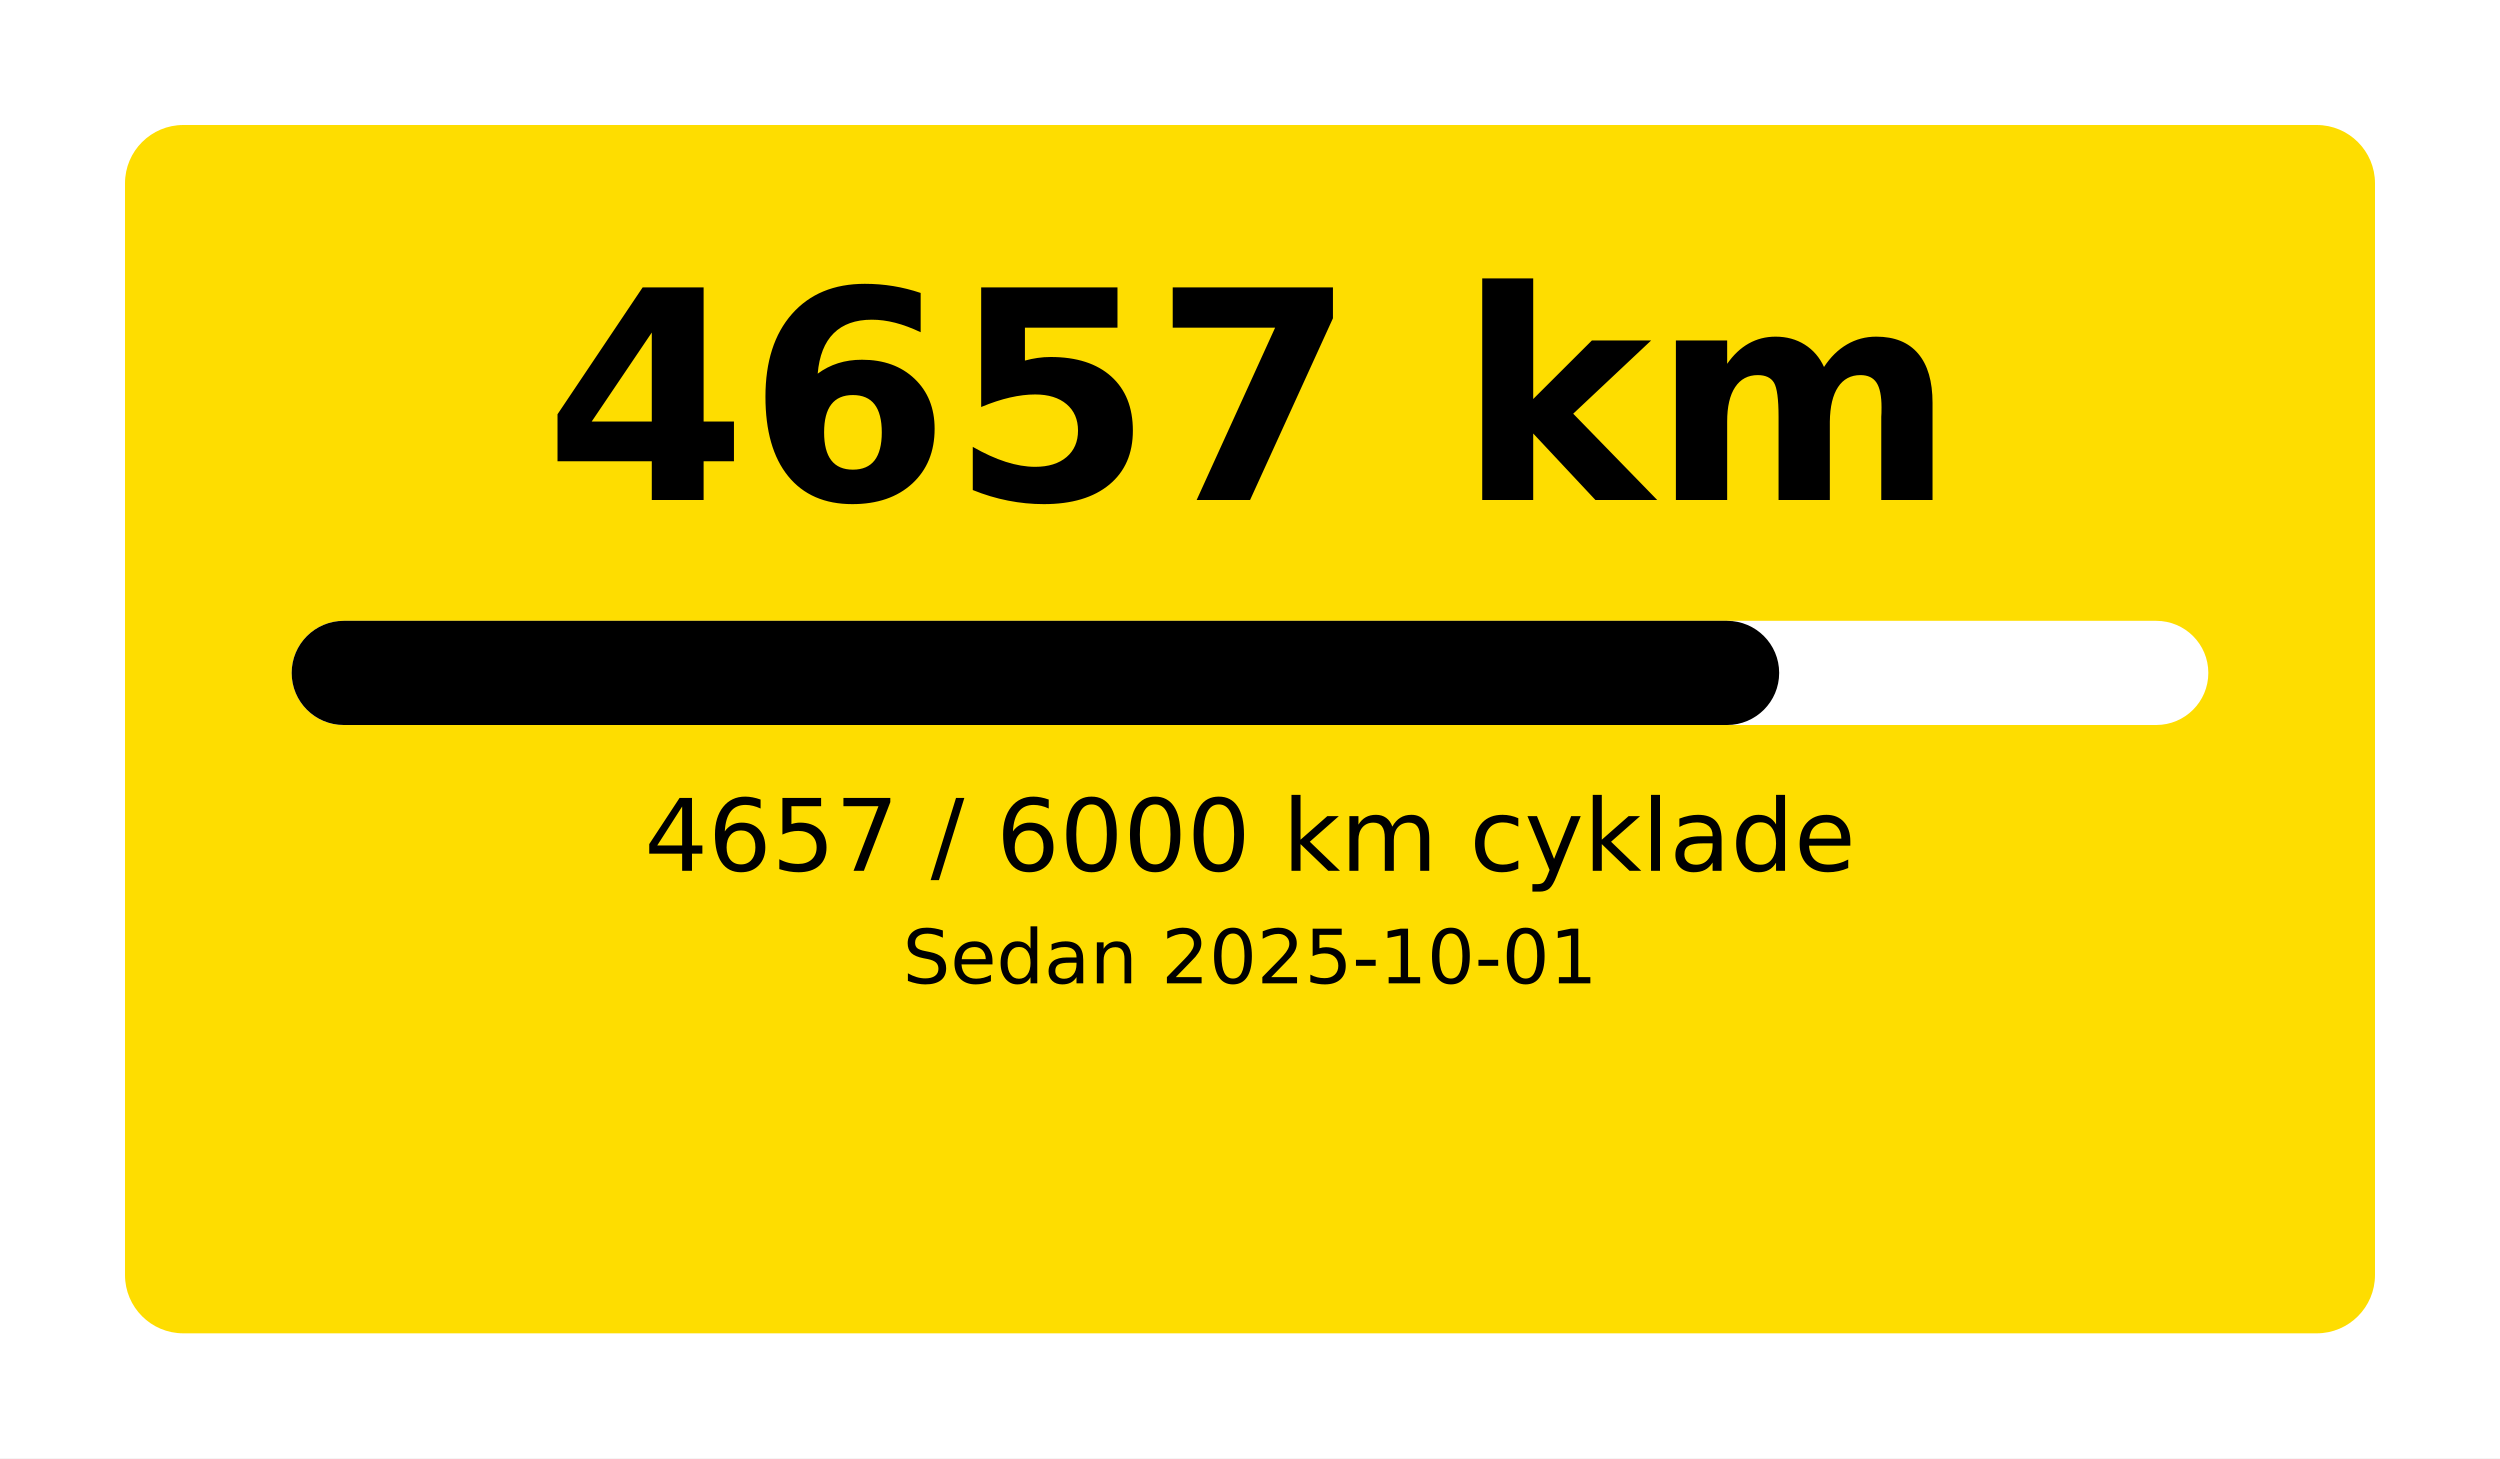
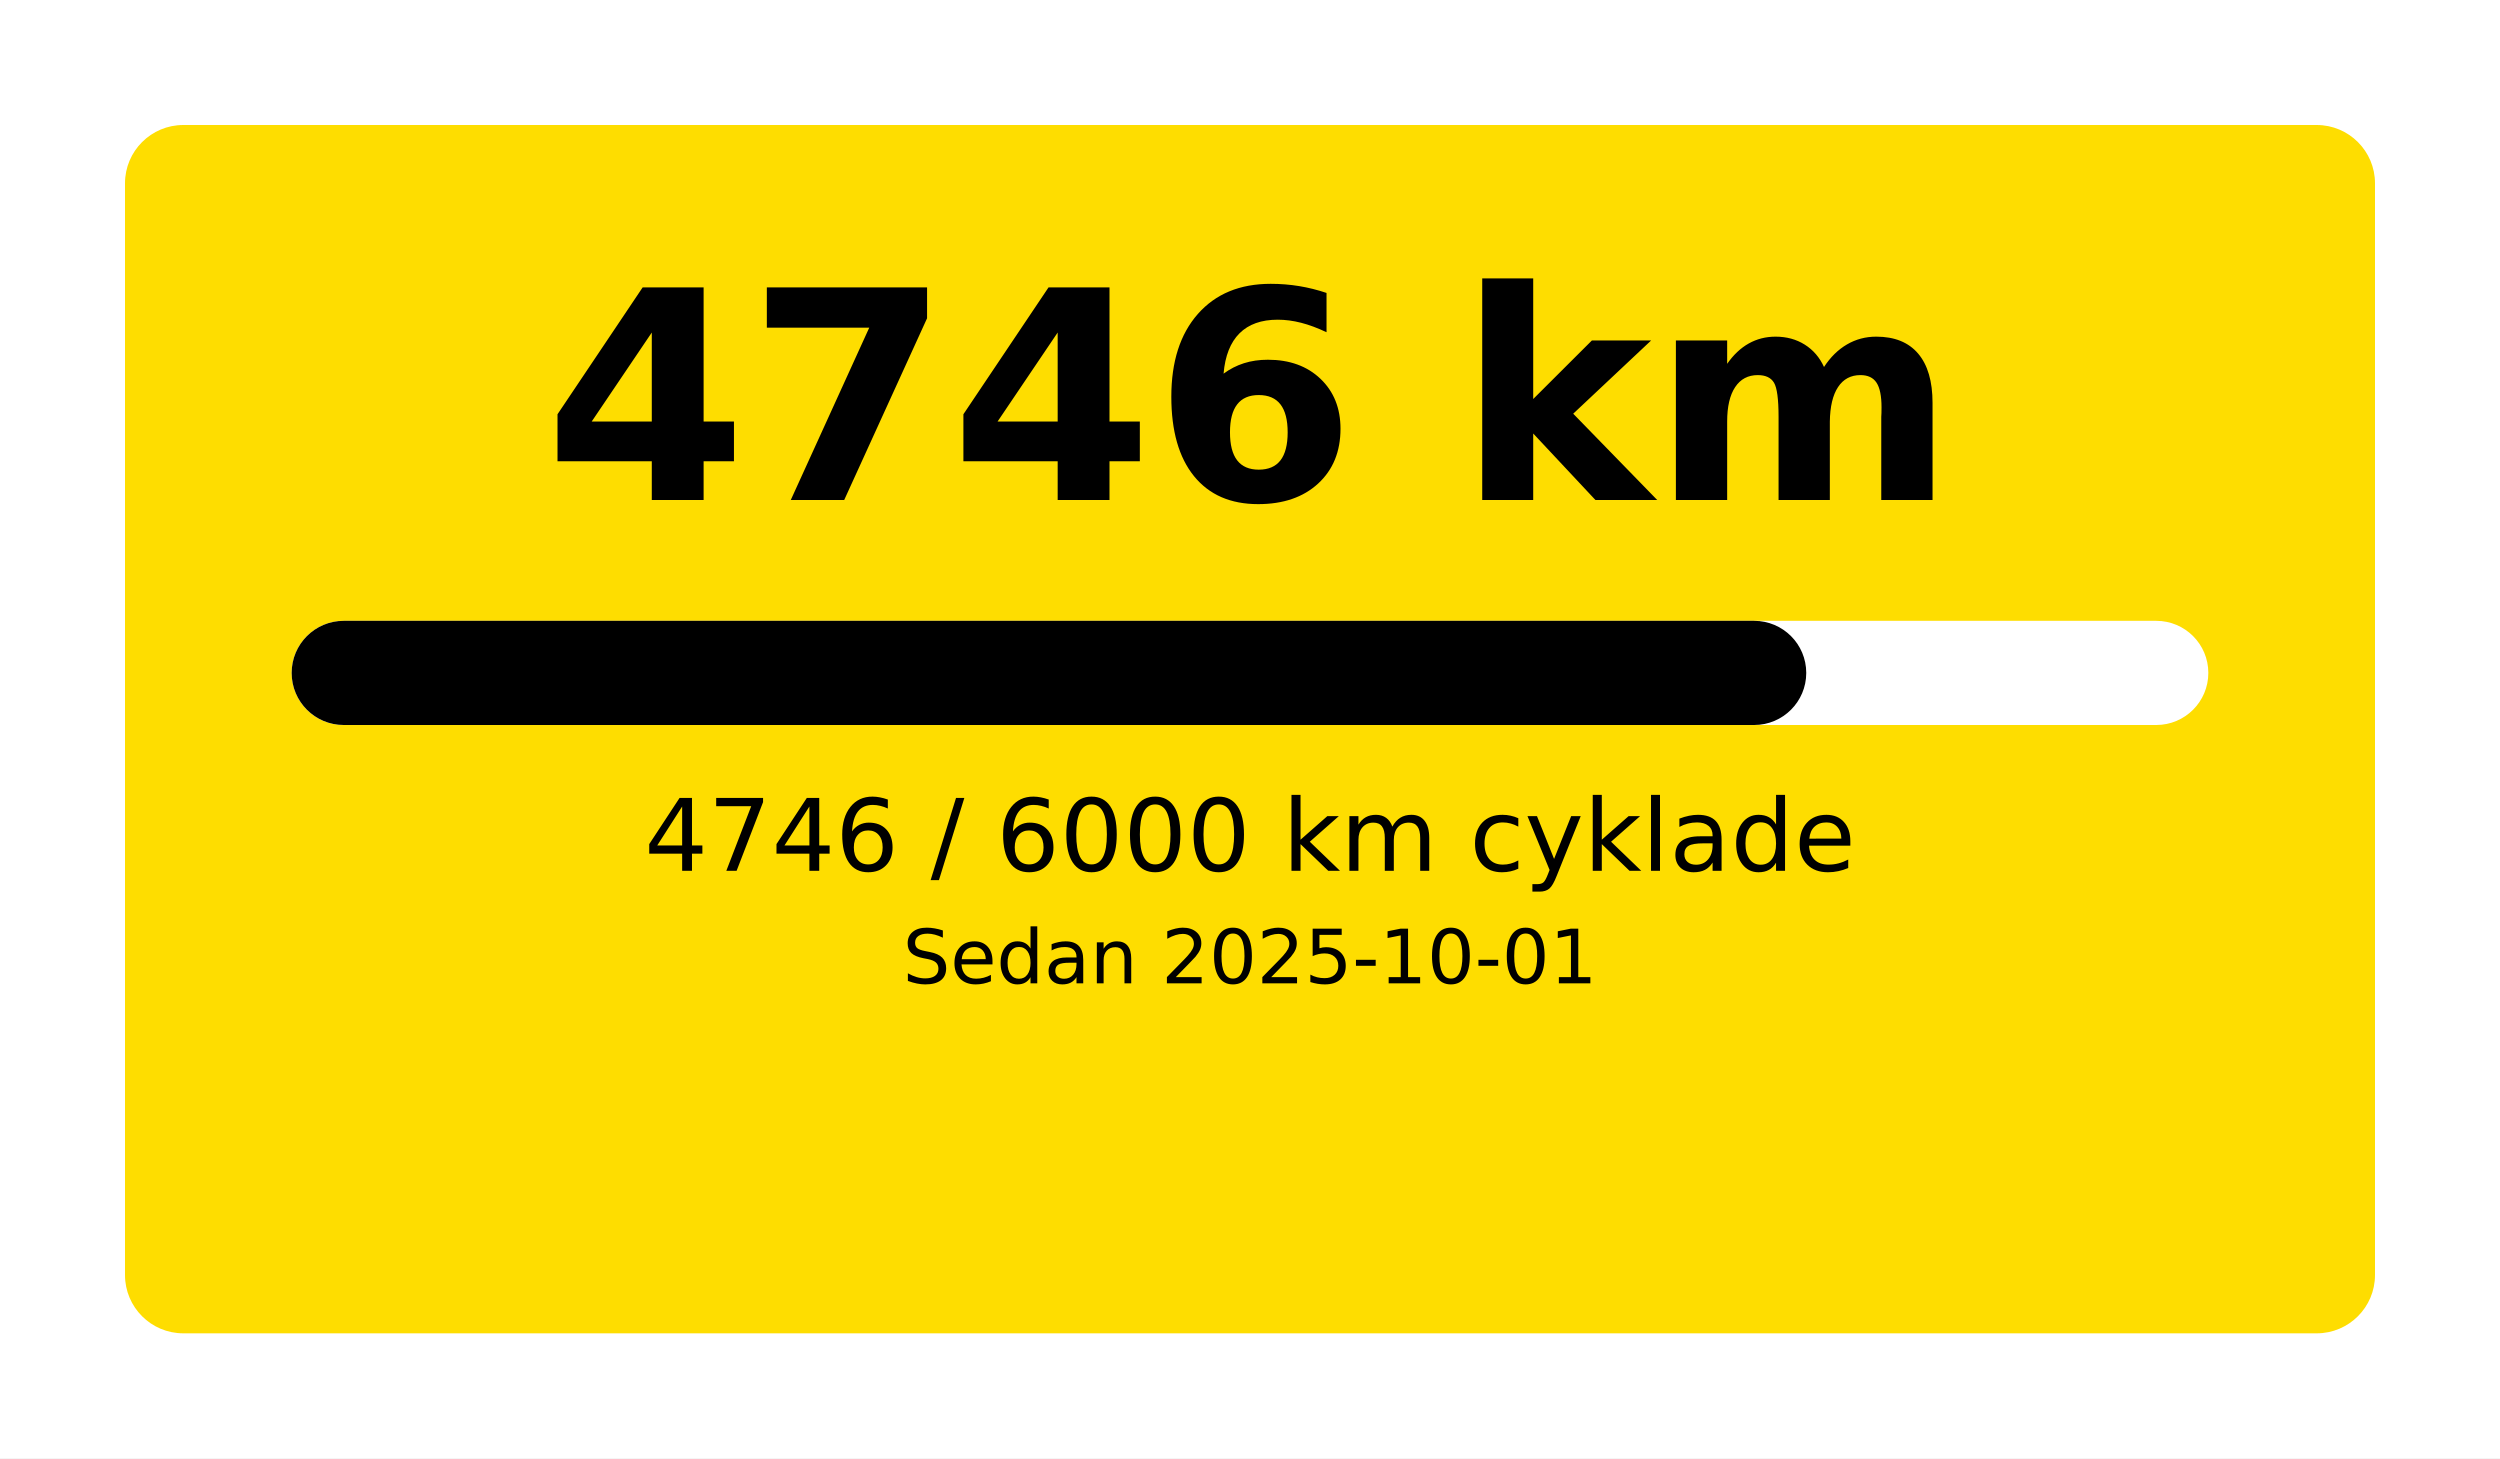
<svg xmlns="http://www.w3.org/2000/svg" width="1200" height="700" viewBox="0 0 1200 700">
  <rect x="0" y="0" width="1200" height="700" fill="#FFFFFF" />
  <rect x="60" y="60" rx="28" ry="28" width="1080" height="580" fill="#FEDD00" />
-   <text x="600.0" y="240" font-size="140" font-family="DejaVu Sans, Arial, sans-serif" font-weight="700" fill="#000000" text-anchor="middle">4657 km</text>
+   <text x="600.0" y="240" font-size="140" font-family="DejaVu Sans, Arial, sans-serif" font-weight="700" fill="#000000" text-anchor="middle">4746 km</text>
  <rect x="140" y="298" rx="25.0" ry="25.0" width="920" height="50" fill="#FFFFFF" />
-   <rect x="140" y="298" rx="25.0" ry="25.0" width="714" height="50" fill="#000000" />
-   <text x="600.0" y="418" font-size="48" font-family="DejaVu Sans, Arial, sans-serif" fill="#000000" text-anchor="middle">4657 / 6000 km cyklade</text>
+   <rect x="140" y="298" rx="25.0" ry="25.0" width="727" height="50" fill="#000000" />
+   <text x="600.0" y="418" font-size="48" font-family="DejaVu Sans, Arial, sans-serif" fill="#000000" text-anchor="middle">4746 / 6000 km cyklade</text>
  <text x="600.0" y="472" font-size="36" font-family="DejaVu Sans, Arial, sans-serif" fill="#000000" text-anchor="middle">Sedan 2025-10-01</text>
</svg>
